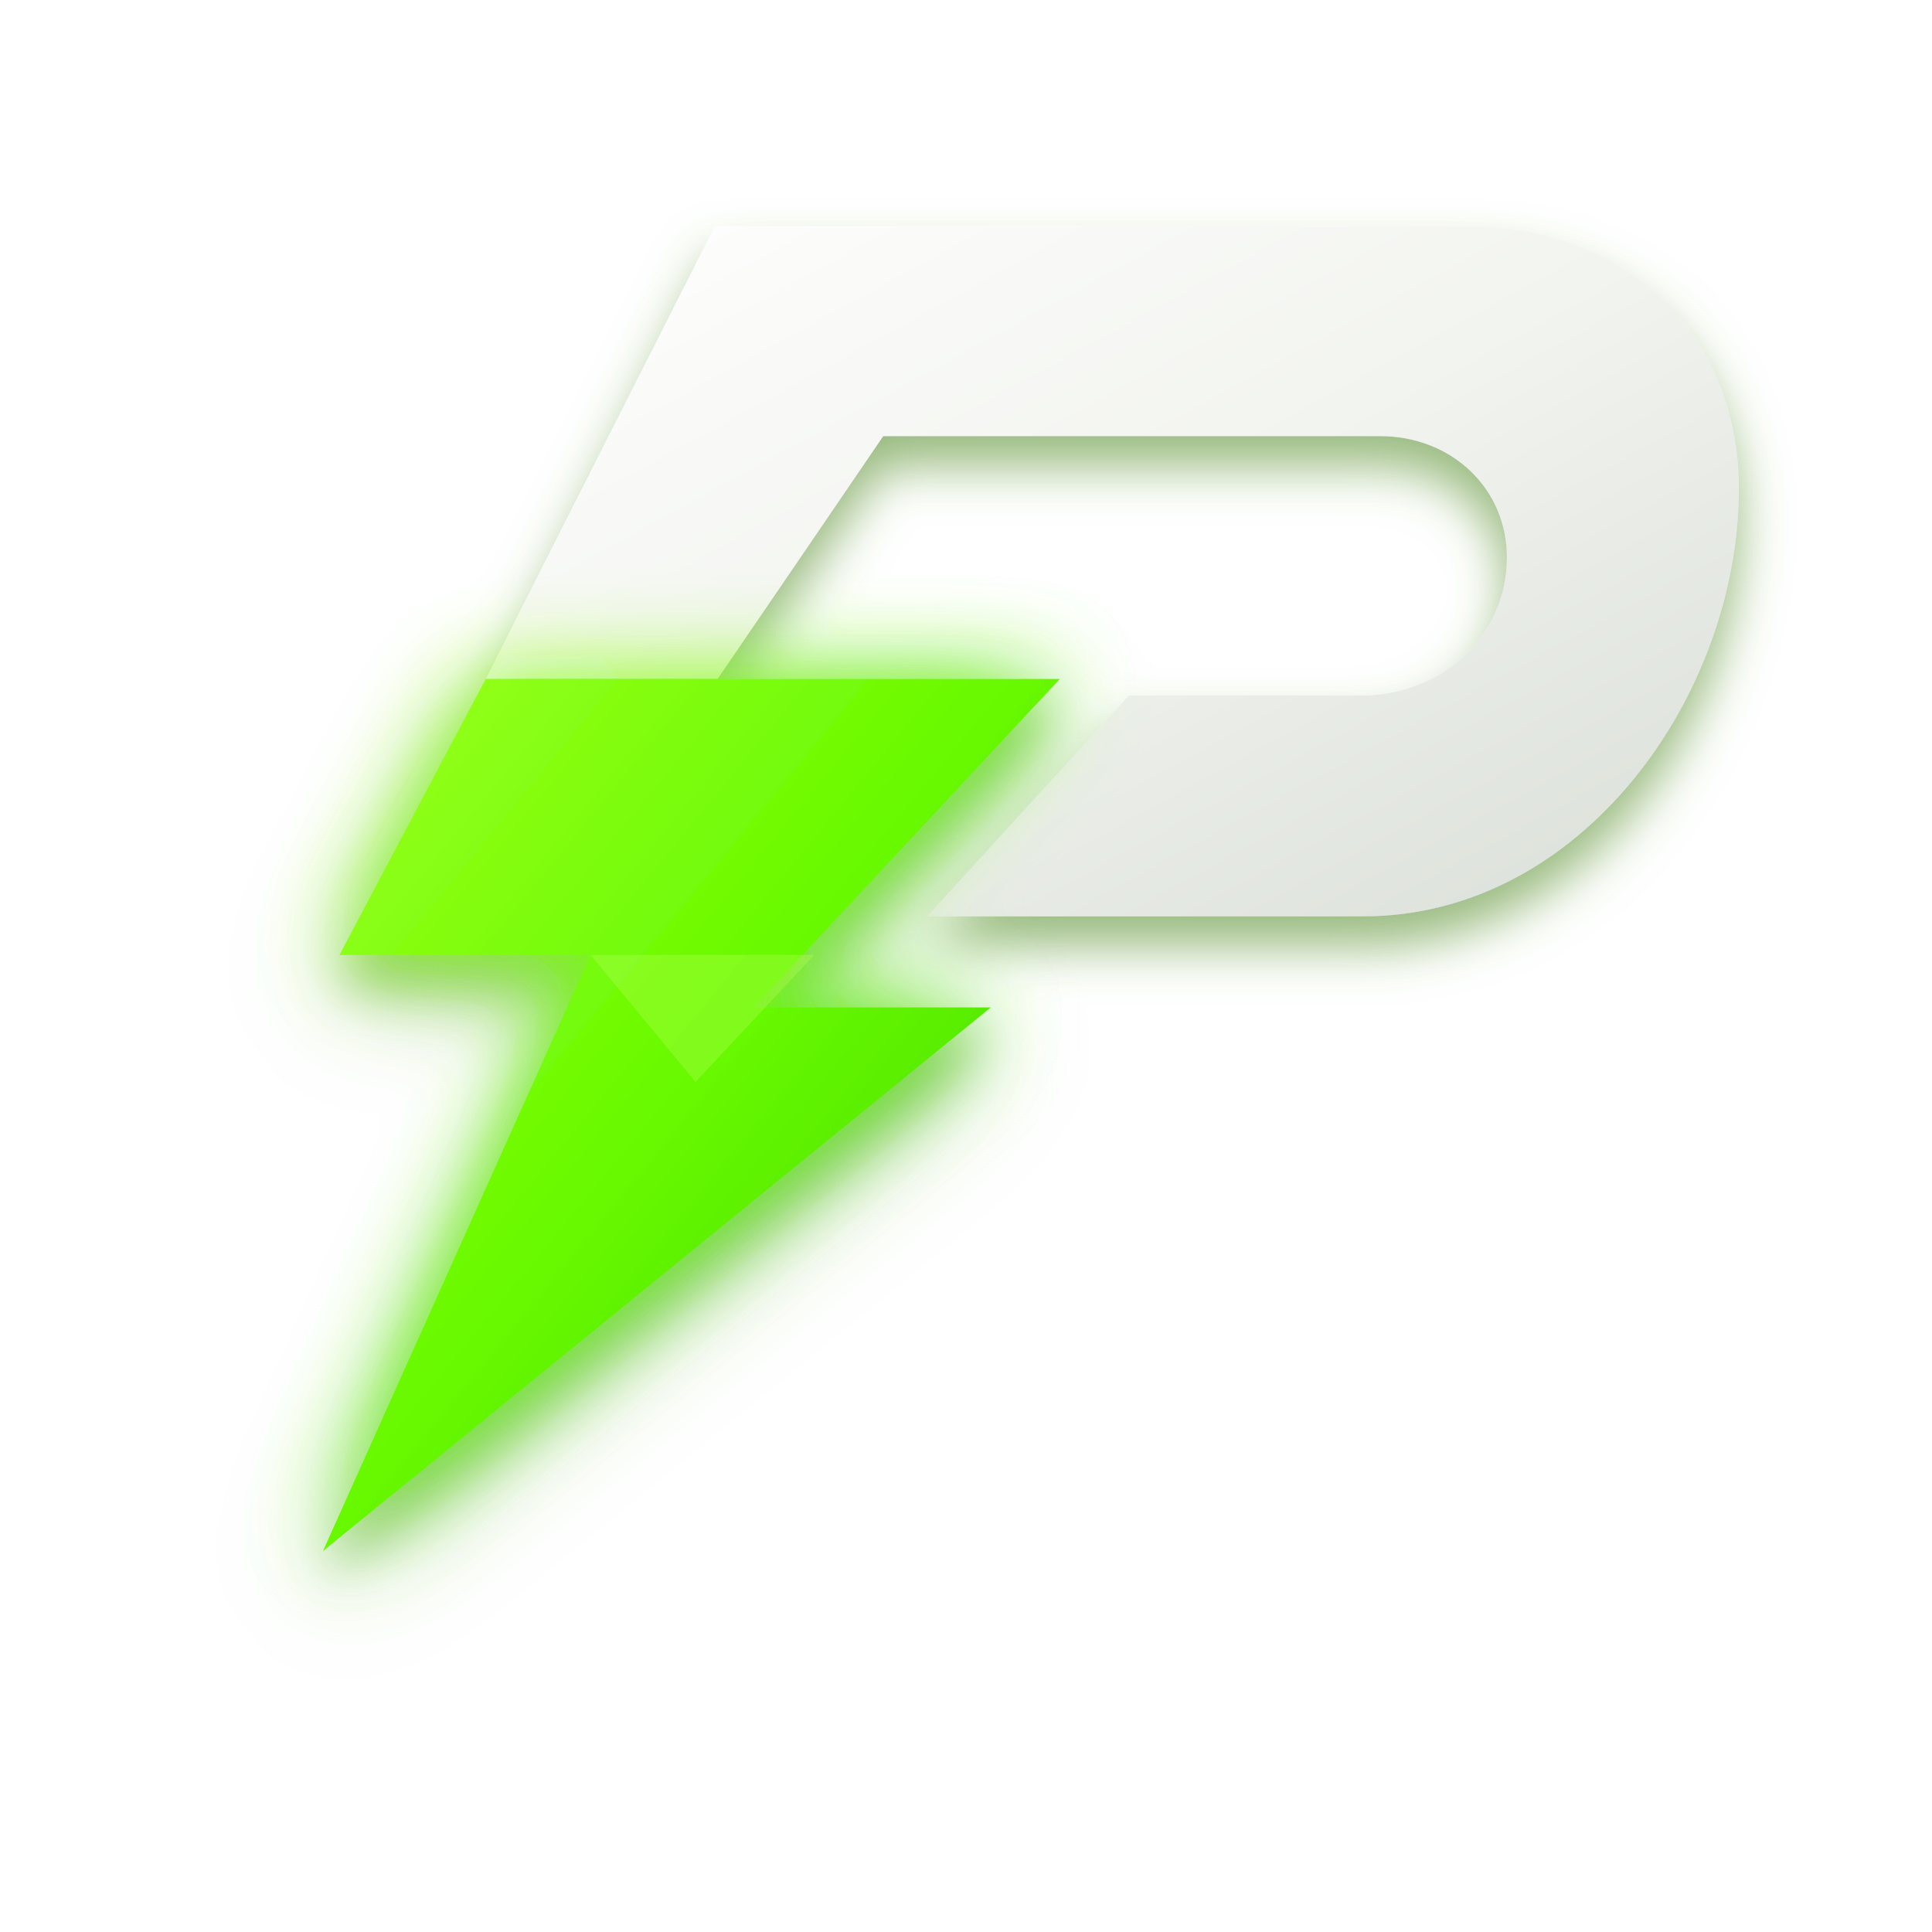
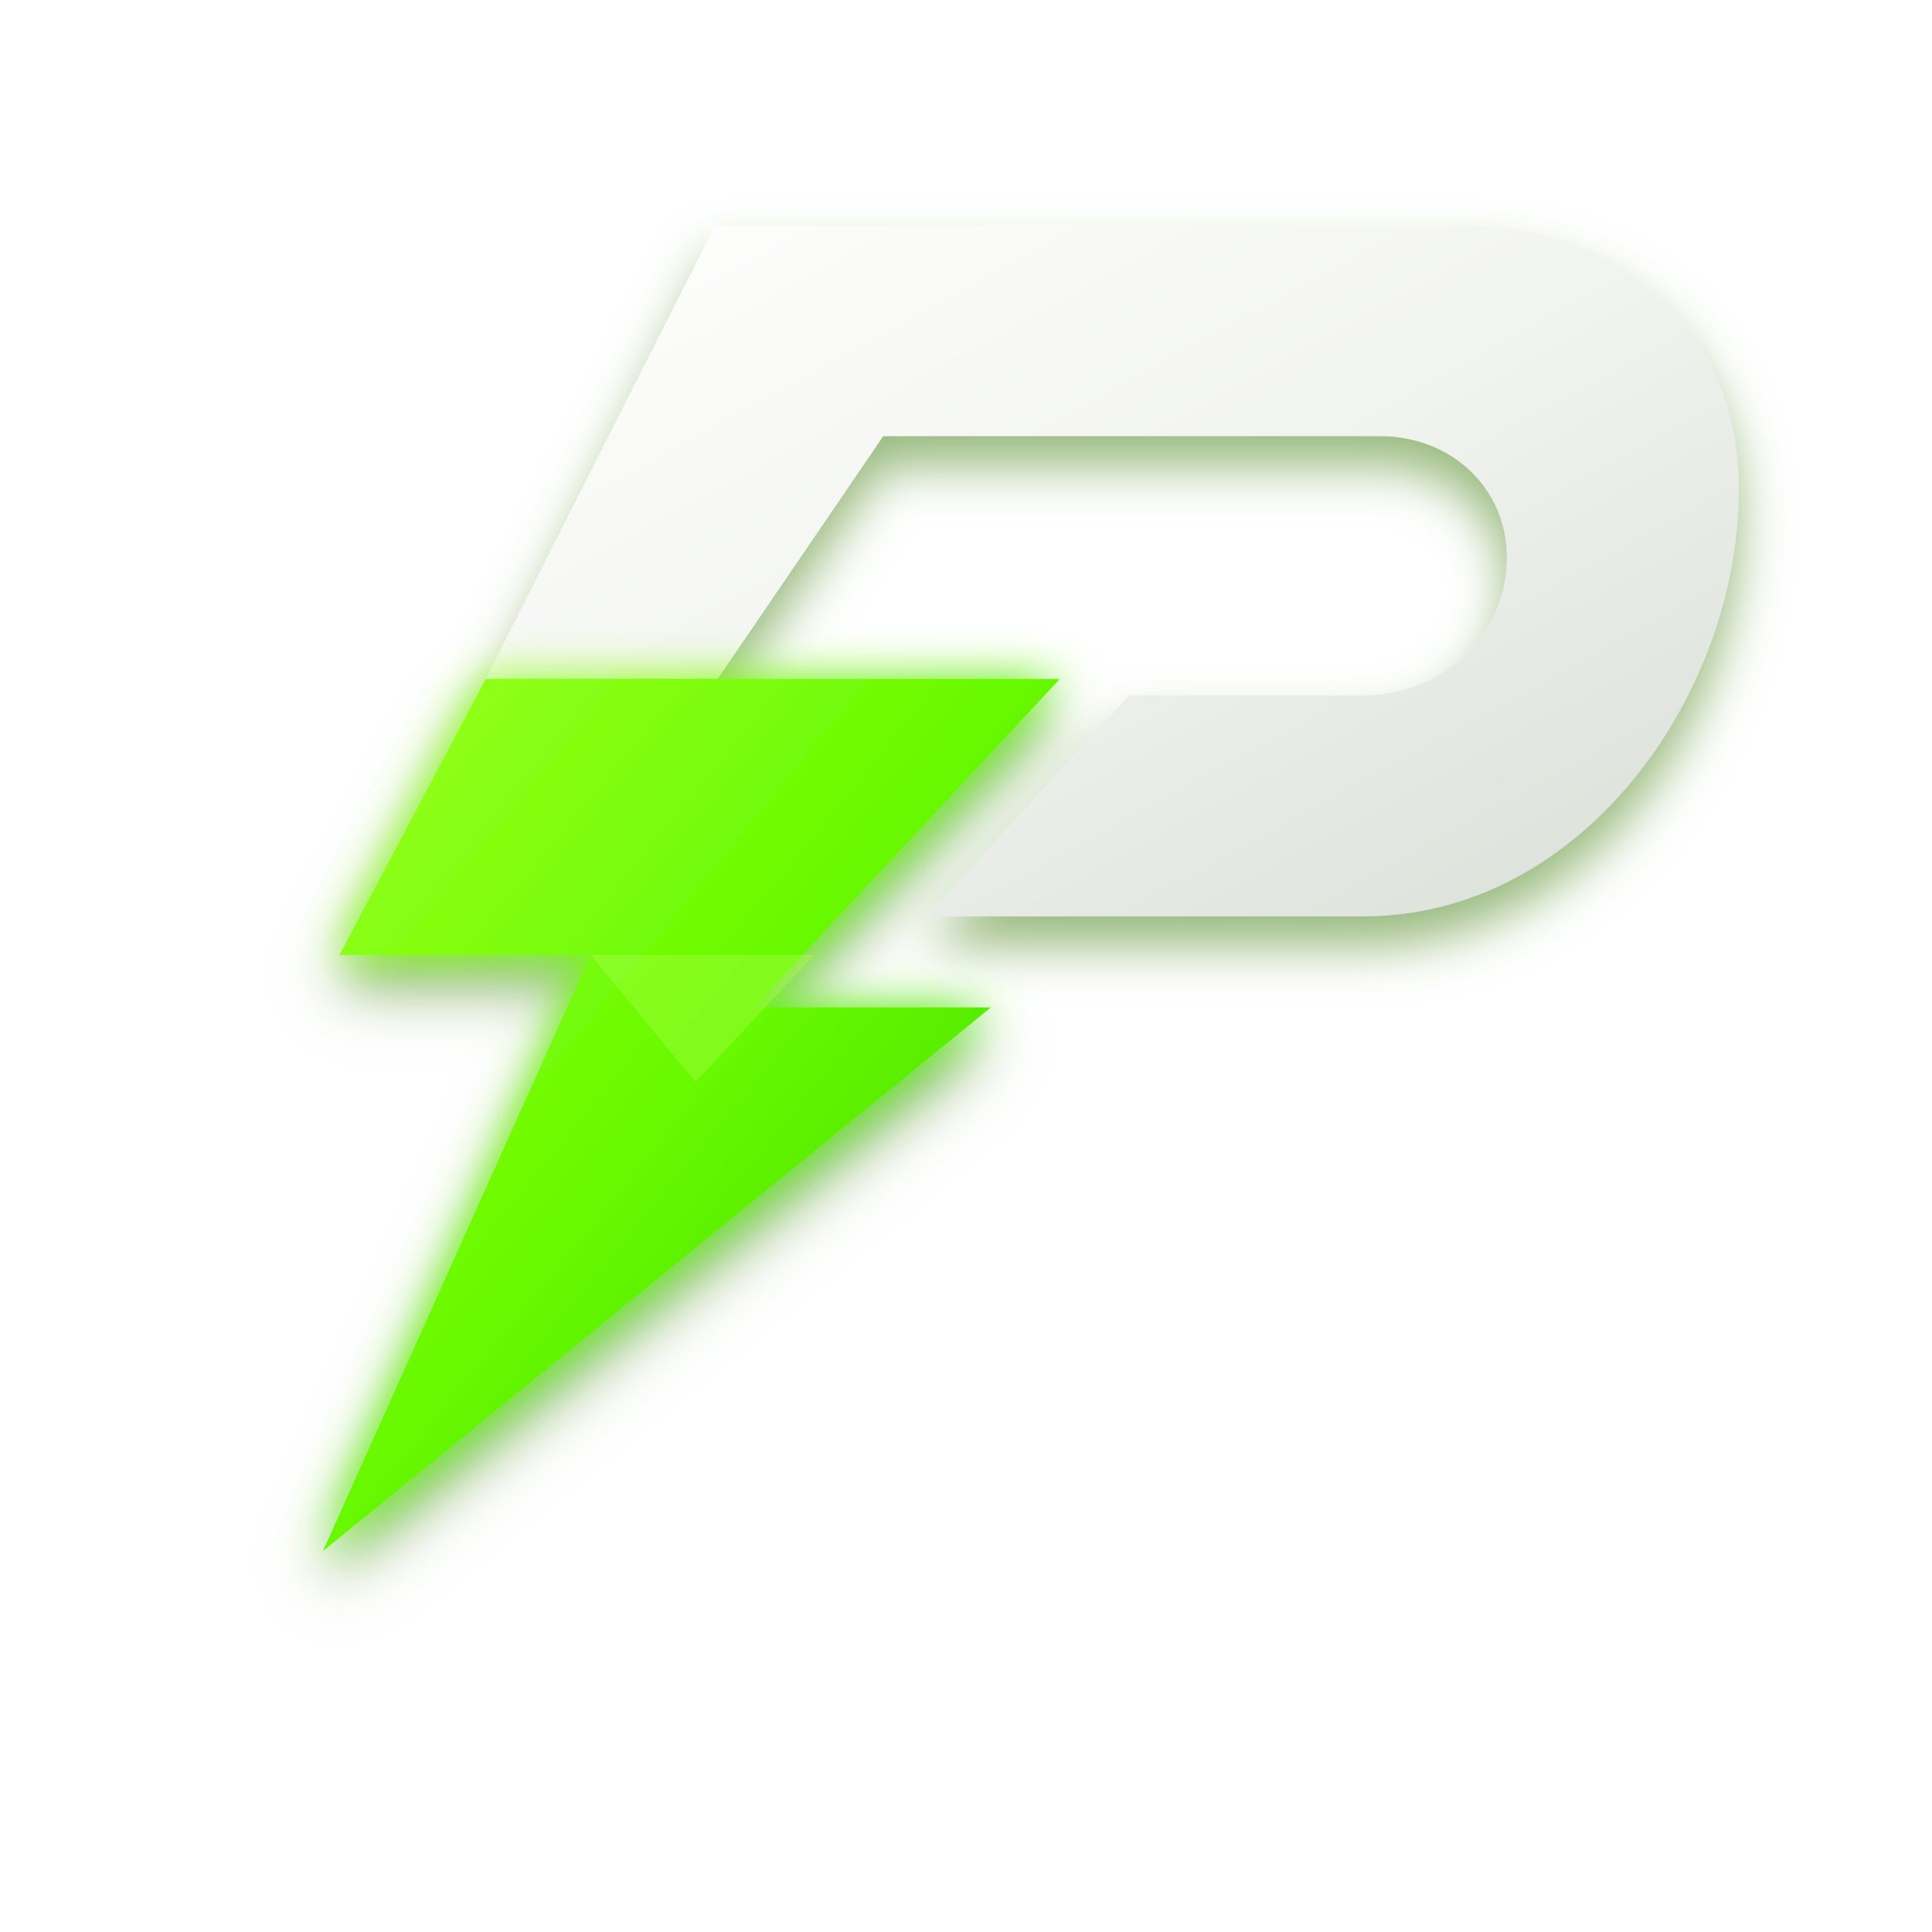
<svg xmlns="http://www.w3.org/2000/svg" viewBox="0 0 700 700" role="img" aria-labelledby="title">
  <defs>
    <linearGradient id="pearl" x1="0" y1="0" x2="1" y2="1">
      <stop stop-color="#fff" />
      <stop offset=".48" stop-color="#f2f4ef" />
      <stop offset="1" stop-color="#d9ded7" />
    </linearGradient>
    <linearGradient id="electric" x1=".08" y1=".12" x2=".88" y2=".9">
      <stop stop-color="#91ff18" />
      <stop offset=".48" stop-color="#68f900" />
      <stop offset="1" stop-color="#42db00" />
    </linearGradient>
    <filter id="shadow" x="-30%" y="-30%" width="160%" height="170%">
      <feGaussianBlur in="SourceAlpha" stdDeviation="9" />
      <feOffset dy="11" result="blur" />
      <feColorMatrix in="blur" type="matrix" values="0 0 0 0 0.12 0 0 0 0 0.3 0 0 0 0 0.04 0 0 0 .65 0" />
      <feMerge>
        <feMergeNode />
        <feMergeNode in="SourceGraphic" />
      </feMerge>
    </filter>
    <filter id="glow" x="-60%" y="-60%" width="220%" height="220%">
-       <feGaussianBlur stdDeviation="17" result="b" />
+       <feGaussianBlur stdDeviation="8" result="b" />
      <feMerge>
        <feMergeNode in="b" />
        <feMergeNode in="SourceGraphic" />
      </feMerge>
    </filter>
  </defs>
  <g filter="url(#shadow)">
    <path fill="url(#pearl)" d="M259 82h273c58 0 98 40 98 95 0 75-57 155-136 155H336l73-80h84c30 0 53-22 53-50 0-25-20-44-46-44H320l-60 88h-84z" />
    <path fill="url(#electric)" filter="url(#glow)" d="M176 246h208l-111 119h86L117 562l97-216h-91z" />
    <path fill="#b8ff62" opacity=".32" d="m214 346 81 0-43 46z" />
  </g>
</svg>
